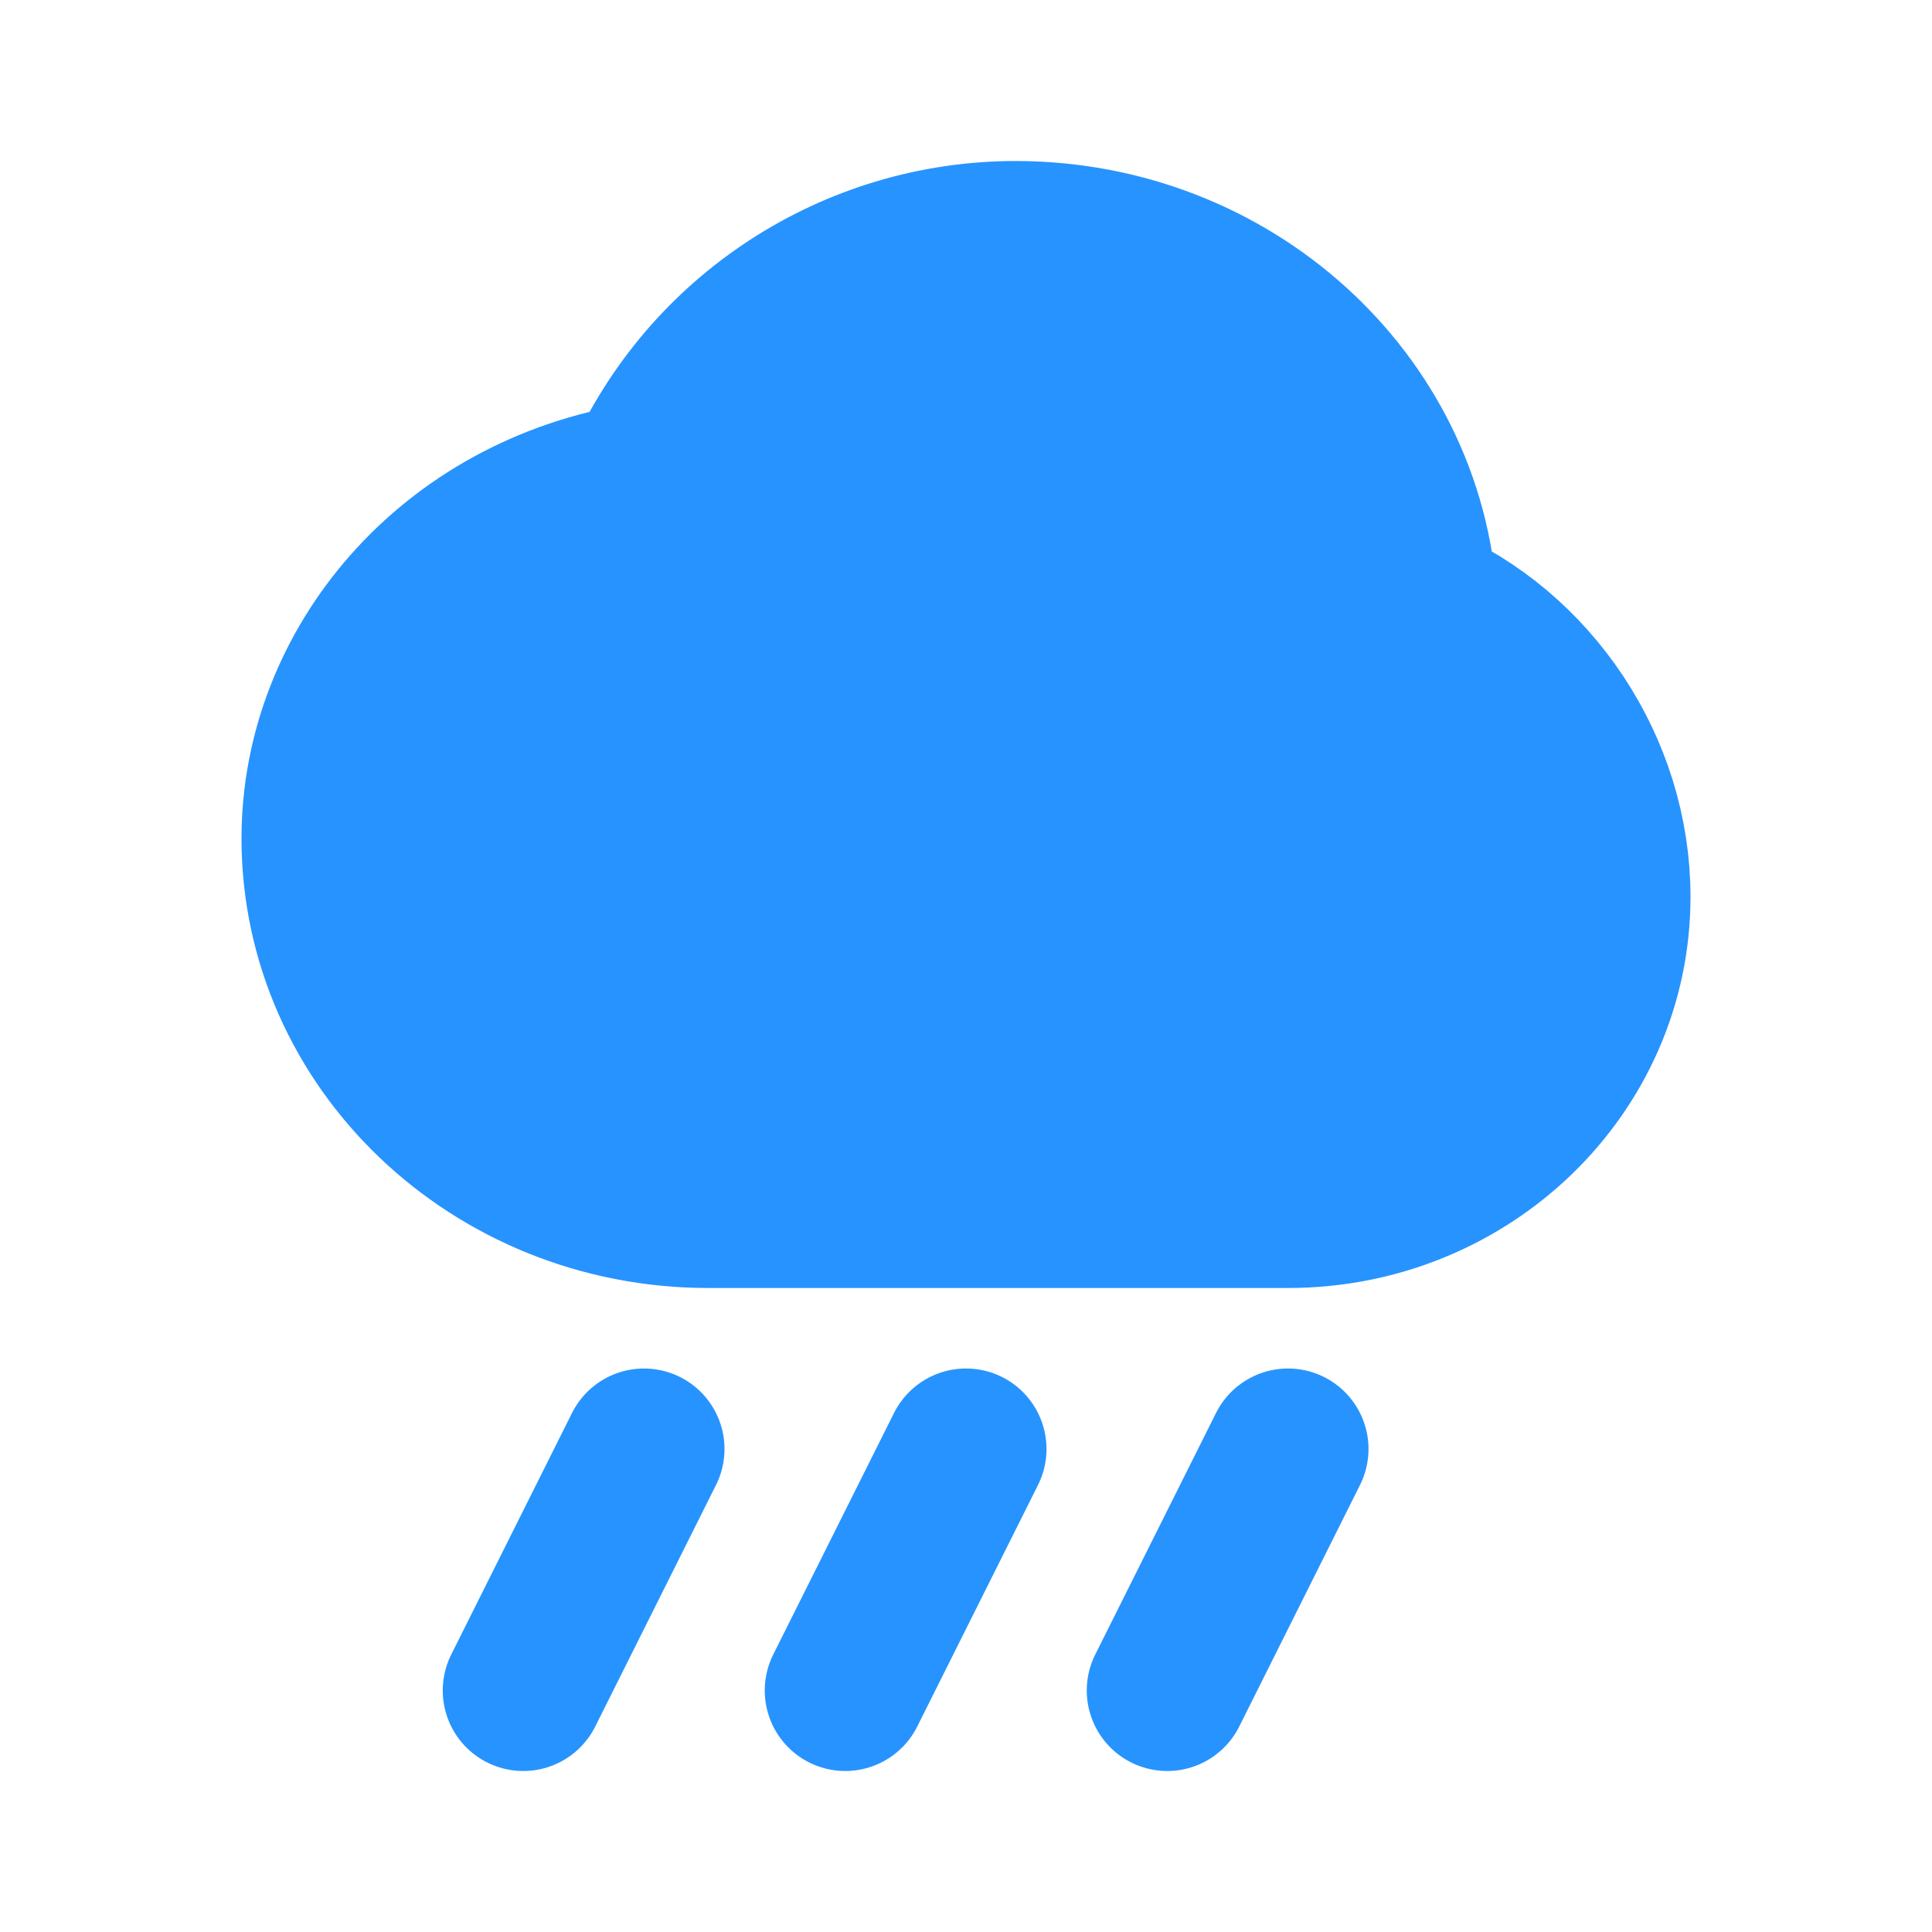
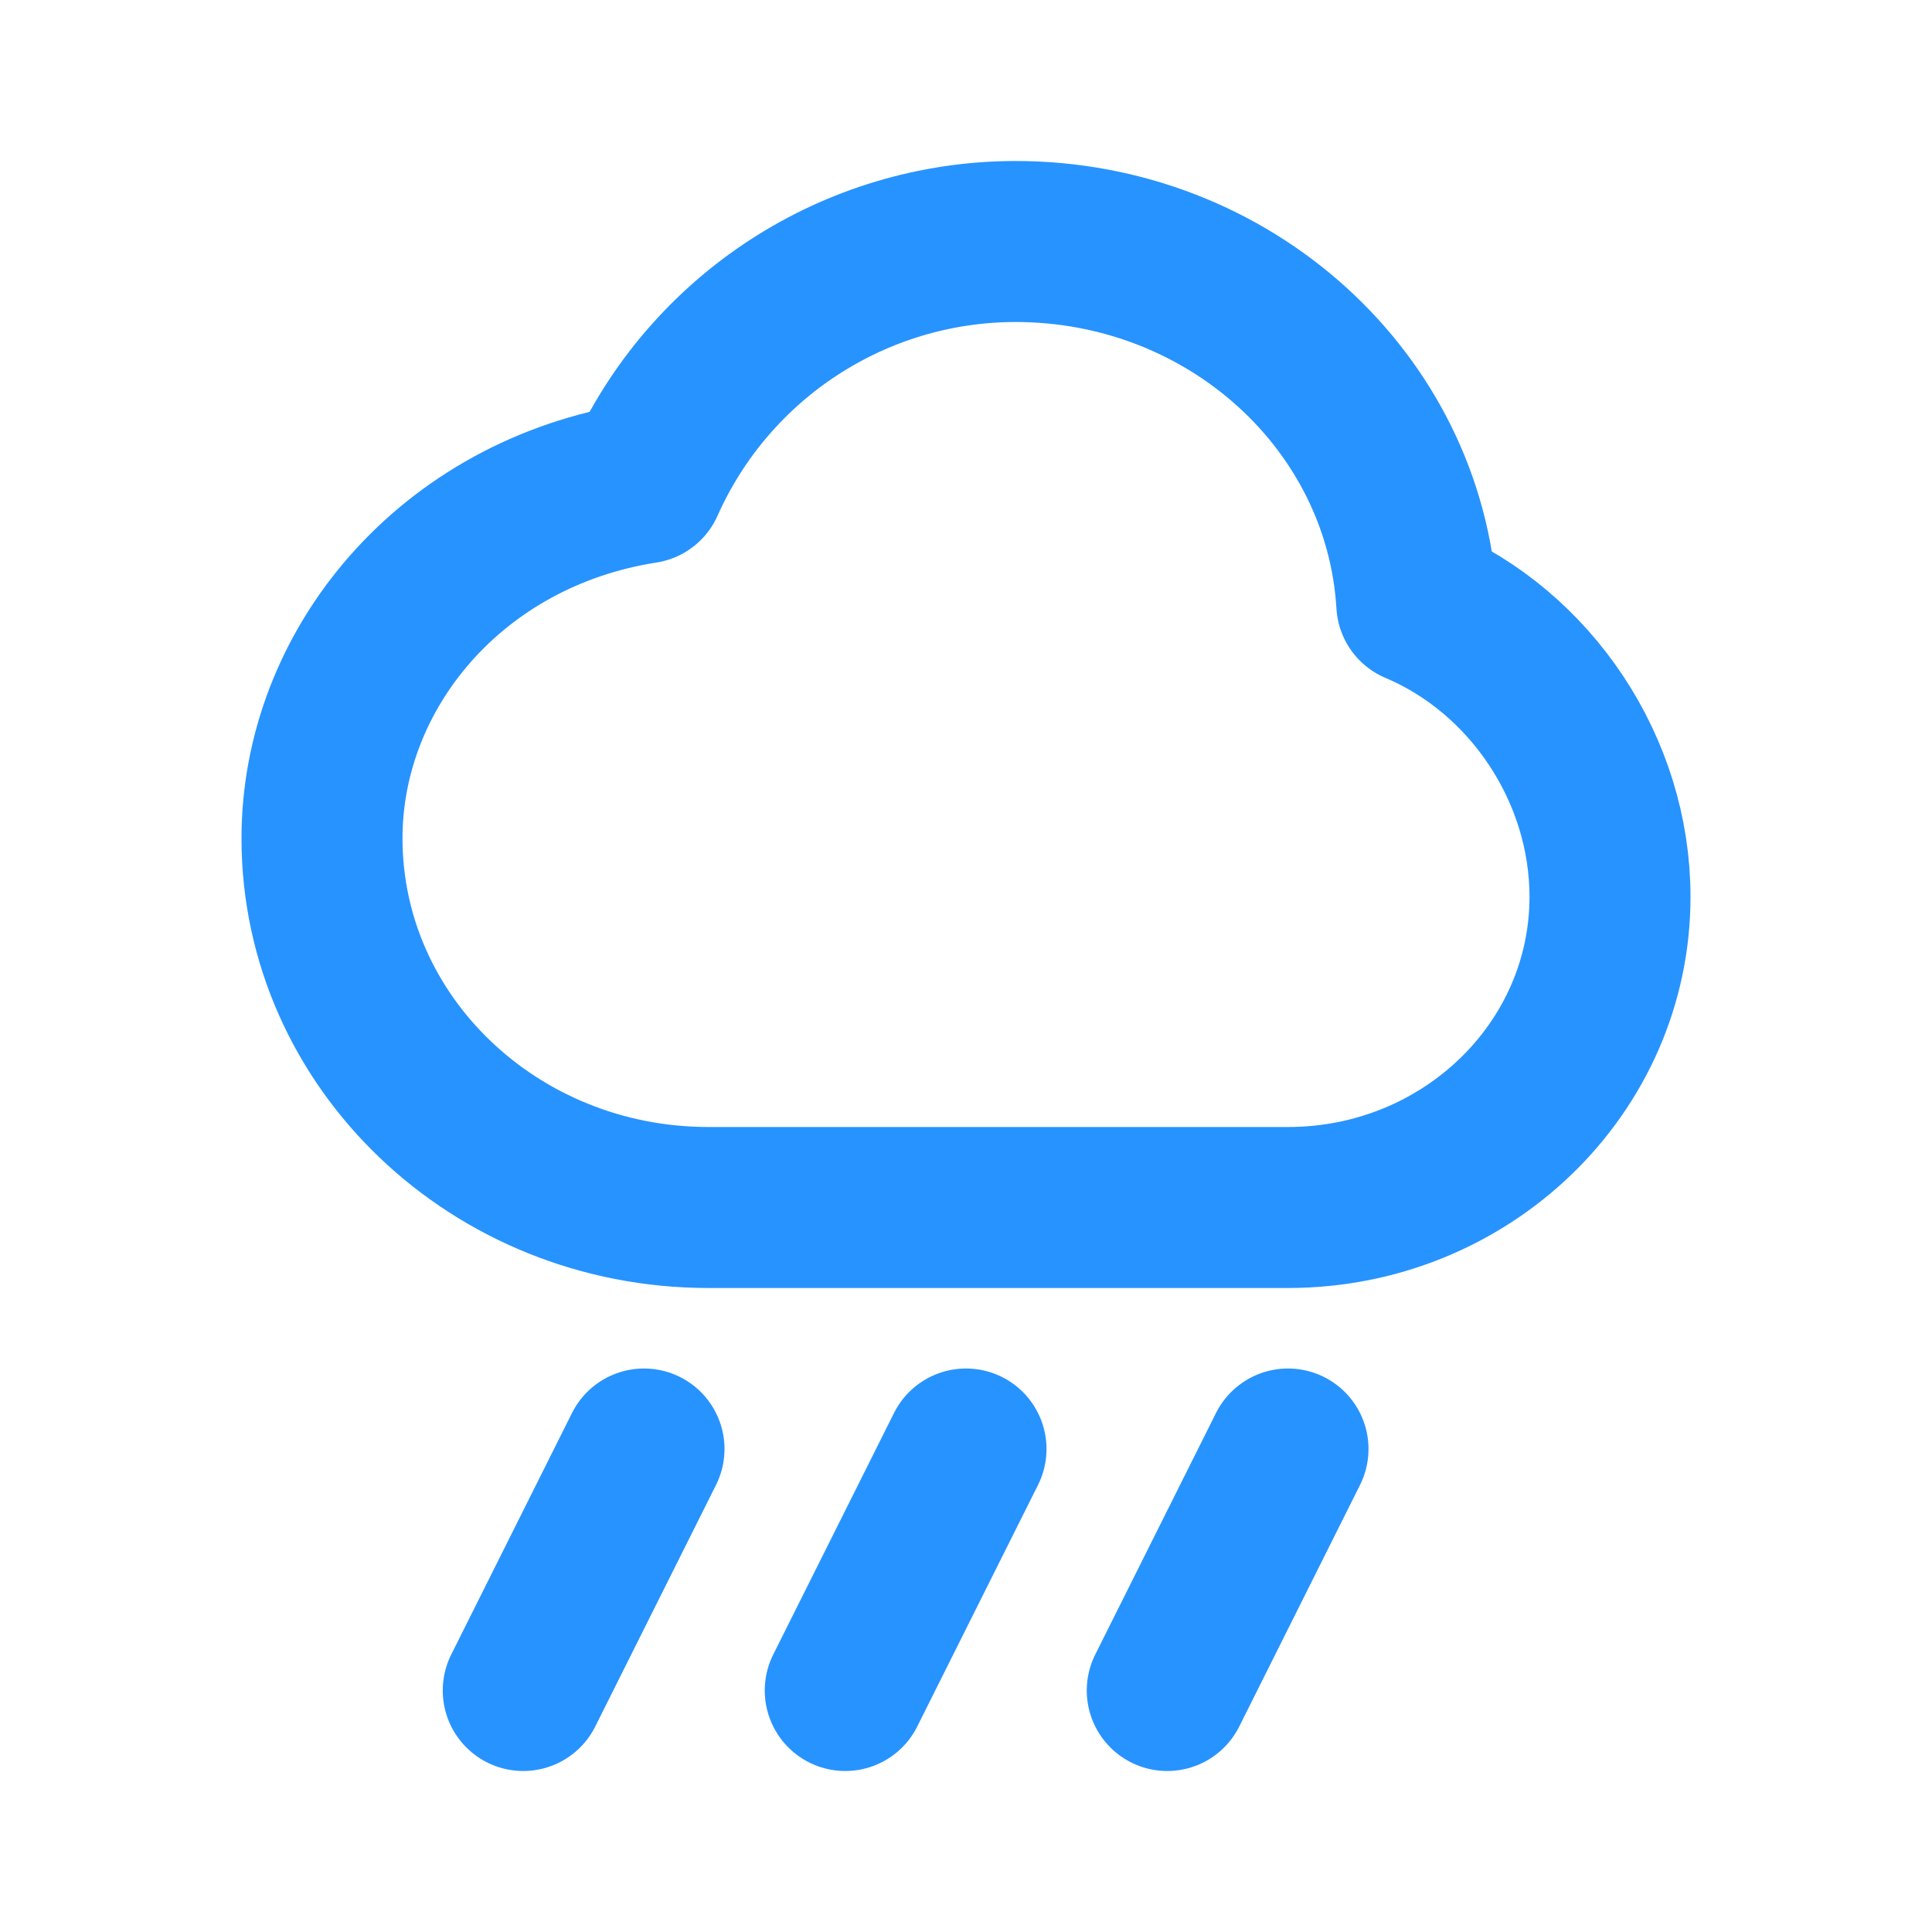
<svg xmlns="http://www.w3.org/2000/svg" width="800" height="800" viewBox="0 0 24 24" fill="none">
-   <path d="m10.5 21 1.5-3m2.5 3 1.5-3m-9.5 3L8 18m.8-3C6.149 15 4 12.947 4 10.414 4 8.314 5.6 6.375 8 6a5.057 5.057 0 0 1 4.613-3c2.662 0 4.837 1.99 4.987 4.5 1.413.596 2.4 2.057 2.4 3.64 0 2.132-1.79 3.86-4 3.86H8.8Z" stroke="#2793FF" fill="#2793FF" stroke-width="2" stroke-linecap="round" stroke-linejoin="round" />
+   <path d="m10.5 21 1.5-3m2.5 3 1.5-3m-9.5 3L8 18m.8-3C6.149 15 4 12.947 4 10.414 4 8.314 5.6 6.375 8 6a5.057 5.057 0 0 1 4.613-3c2.662 0 4.837 1.99 4.987 4.5 1.413.596 2.4 2.057 2.4 3.64 0 2.132-1.79 3.86-4 3.86H8.8Z" stroke="#2793FF" stroke-width="2" stroke-linecap="round" stroke-linejoin="round" />
</svg>
